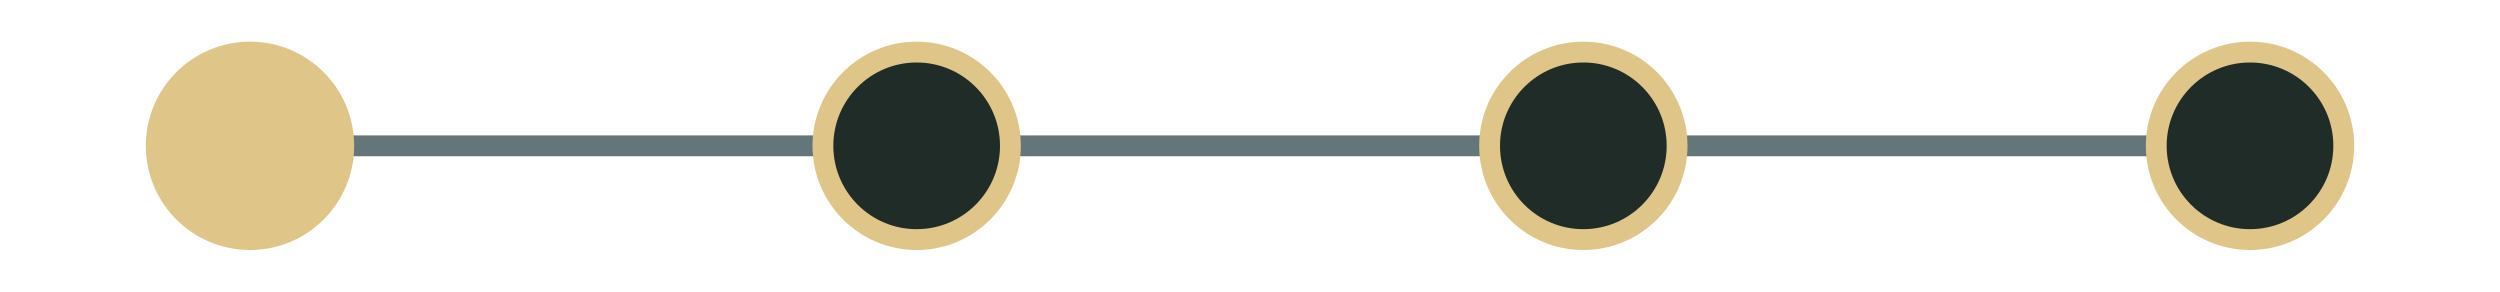
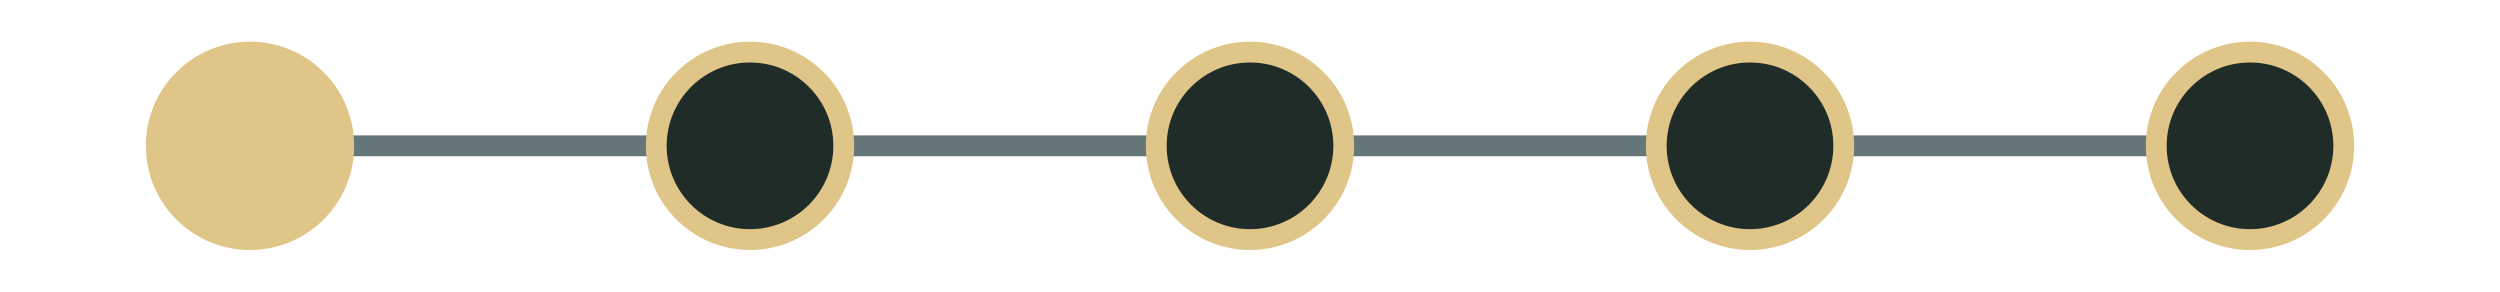
<svg xmlns="http://www.w3.org/2000/svg" width="240" height="28" viewBox="0 0 240 28">
  <path d="M24 14H216" stroke="#64767a" stroke-width="2" />
  <circle cx="24" cy="14" r="9" fill="#dfc588" stroke="#dfc588" stroke-width="2" />
-   <circle cx="88" cy="14" r="9" fill="#202c28" stroke="#dfc588" stroke-width="2" />
-   <circle cx="152" cy="14" r="9" fill="#202c28" stroke="#dfc588" stroke-width="2" />
+   <circle cx="72" cy="14" r="9" fill="#202c28" stroke="#dfc588" stroke-width="2" />
+   <circle cx="120" cy="14" r="9" fill="#202c28" stroke="#dfc588" stroke-width="2" />
+   <circle cx="168" cy="14" r="9" fill="#202c28" stroke="#dfc588" stroke-width="2" />
  <circle cx="216" cy="14" r="9" fill="#202c28" stroke="#dfc588" stroke-width="2" />
</svg>
